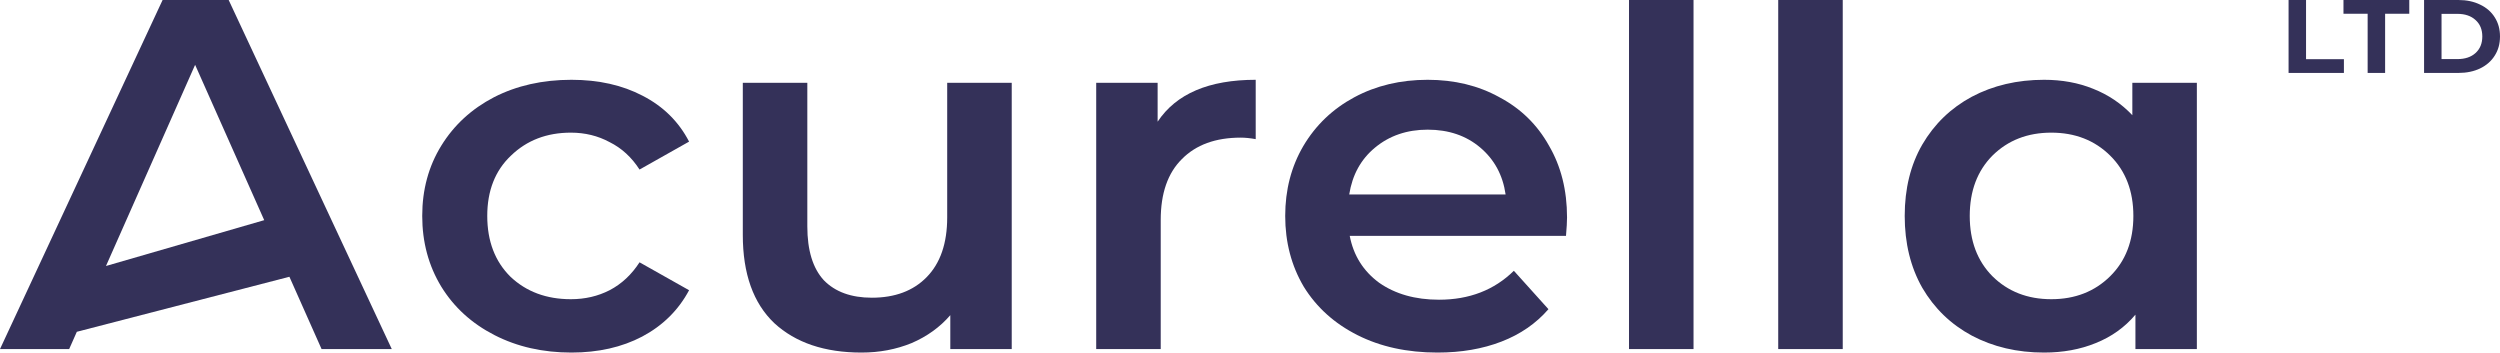
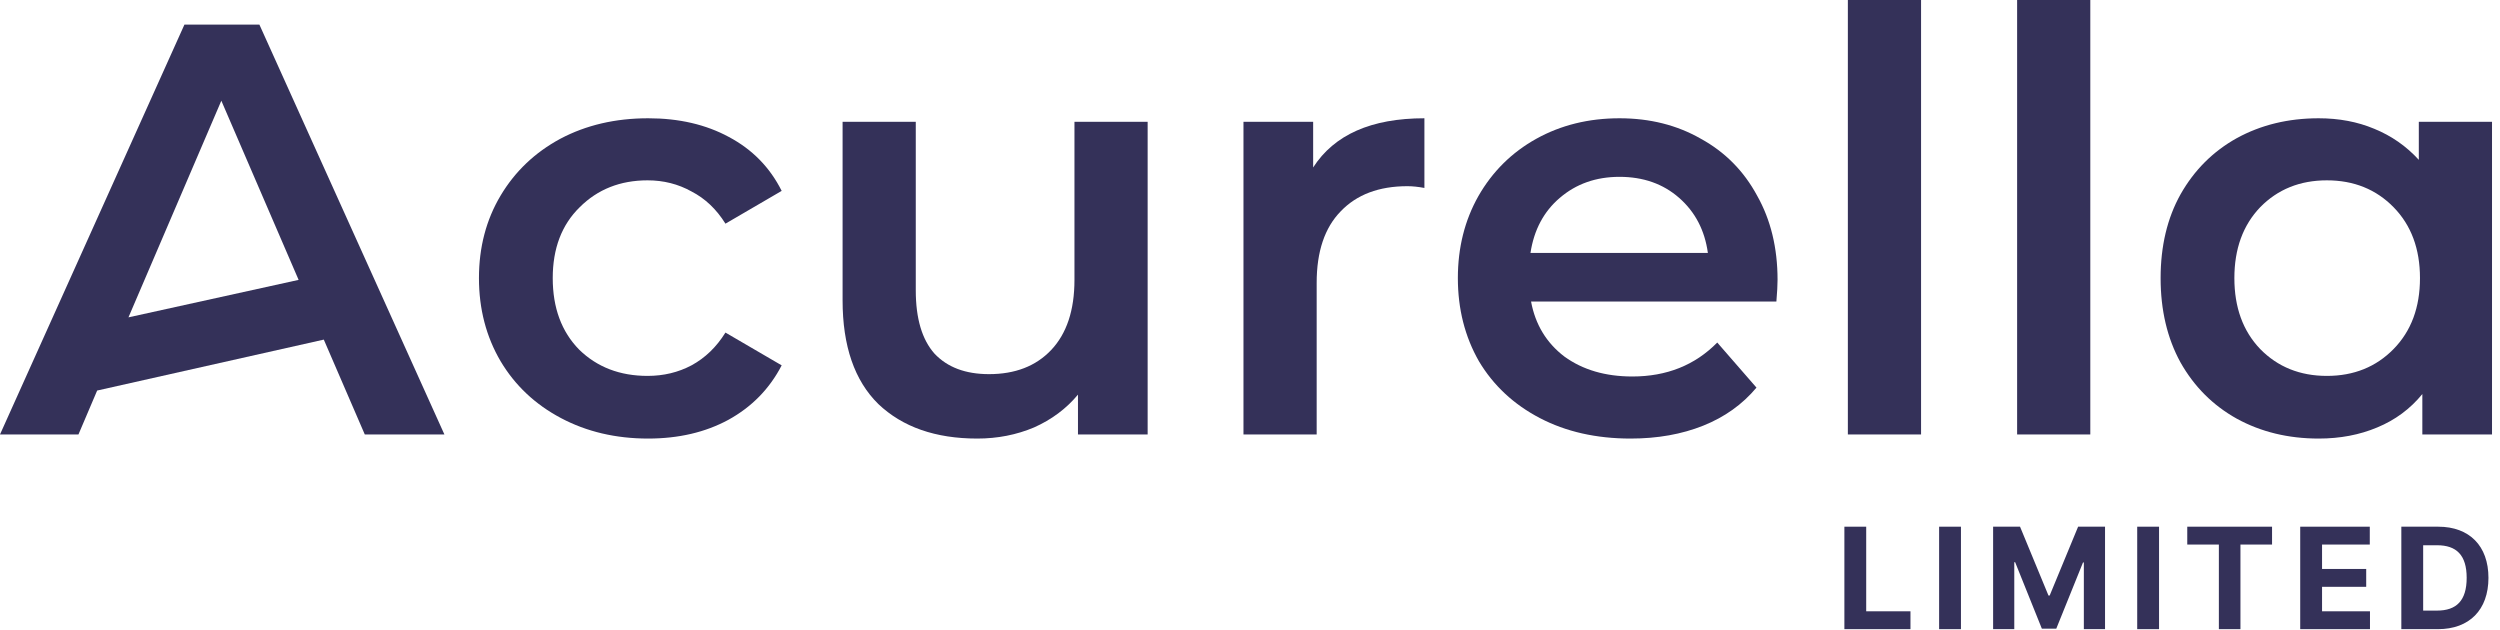
- <svg xmlns="http://www.w3.org/2000/svg" width="156" height="22" viewBox="0 0 156 22" fill="none">
-   <path d="M35.656 22C33.873 22 32.274 21.637 30.857 20.911C29.439 20.185 28.333 19.179 27.539 17.892C26.744 16.586 26.347 15.113 26.347 13.474C26.347 11.835 26.744 10.373 27.539 9.086C28.333 7.8 29.428 6.794 30.824 6.068C32.241 5.342 33.852 4.979 35.656 4.979C37.352 4.979 38.834 5.311 40.1 5.975C41.389 6.638 42.355 7.593 42.999 8.837L39.907 10.58C39.413 9.812 38.791 9.242 38.039 8.868C37.309 8.474 36.504 8.277 35.623 8.277C34.12 8.277 32.875 8.754 31.887 9.709C30.899 10.642 30.405 11.897 30.405 13.474C30.405 15.05 30.889 16.316 31.855 17.27C32.843 18.204 34.099 18.67 35.623 18.67C36.504 18.67 37.309 18.484 38.039 18.11C38.791 17.716 39.413 17.135 39.907 16.368L42.999 18.11C42.334 19.355 41.357 20.32 40.068 21.004C38.801 21.668 37.331 22 35.656 22Z" fill="#343159" />
-   <path d="M63.132 5.165V21.782H59.299V19.666C58.655 20.413 57.849 20.994 56.883 21.409C55.917 21.803 54.875 22 53.759 22C51.461 22 49.647 21.388 48.316 20.164C47.006 18.919 46.351 17.084 46.351 14.656V5.165H50.377V14.127C50.377 15.621 50.72 16.741 51.408 17.488C52.116 18.214 53.115 18.577 54.403 18.577C55.842 18.577 56.98 18.152 57.817 17.301C58.676 16.43 59.105 15.185 59.105 13.567V5.165H63.132Z" fill="#343159" />
-   <path d="M72.236 7.593C73.395 5.85 75.435 4.979 78.356 4.979V8.682C78.012 8.62 77.701 8.588 77.422 8.588C75.854 8.588 74.63 9.034 73.75 9.926C72.869 10.798 72.429 12.063 72.429 13.723V21.782H68.403V5.165H72.236V7.593Z" fill="#343159" />
-   <path d="M97.783 13.567C97.783 13.837 97.761 14.221 97.718 14.719H84.223C84.459 15.943 85.071 16.918 86.059 17.644C87.068 18.349 88.313 18.702 89.795 18.702C91.684 18.702 93.241 18.1 94.465 16.897L96.623 19.293C95.85 20.185 94.873 20.859 93.692 21.315C92.511 21.772 91.18 22 89.698 22C87.809 22 86.145 21.637 84.706 20.911C83.267 20.185 82.151 19.179 81.356 17.892C80.583 16.586 80.197 15.113 80.197 13.474C80.197 11.856 80.572 10.404 81.324 9.117C82.097 7.81 83.16 6.794 84.513 6.068C85.865 5.342 87.39 4.979 89.086 4.979C90.761 4.979 92.254 5.342 93.563 6.068C94.895 6.773 95.925 7.779 96.655 9.086C97.407 10.373 97.783 11.866 97.783 13.567ZM89.086 8.091C87.798 8.091 86.703 8.464 85.801 9.211C84.921 9.937 84.384 10.912 84.191 12.136H93.95C93.778 10.933 93.252 9.958 92.372 9.211C91.491 8.464 90.396 8.091 89.086 8.091Z" fill="#343159" />
-   <path d="M101.65 0H105.676V21.782H101.65V0Z" fill="#343159" />
-   <path d="M110.961 0H114.987V21.782H110.961V0Z" fill="#343159" />
-   <path d="M137.084 5.165V21.782H133.251V19.635C132.586 20.423 131.759 21.015 130.771 21.409C129.805 21.803 128.731 22 127.55 22C125.875 22 124.372 21.647 123.041 20.942C121.731 20.237 120.7 19.241 119.949 17.955C119.219 16.669 118.854 15.175 118.854 13.474C118.854 11.773 119.219 10.29 119.949 9.024C120.7 7.738 121.731 6.742 123.041 6.037C124.372 5.331 125.875 4.979 127.55 4.979C128.667 4.979 129.687 5.165 130.61 5.539C131.555 5.912 132.371 6.462 133.058 7.188V5.165H137.084ZM128.001 18.67C129.483 18.67 130.707 18.193 131.673 17.239C132.639 16.285 133.122 15.03 133.122 13.474C133.122 11.918 132.639 10.663 131.673 9.709C130.707 8.754 129.483 8.277 128.001 8.277C126.519 8.277 125.296 8.754 124.329 9.709C123.384 10.663 122.912 11.918 122.912 13.474C122.912 15.03 123.384 16.285 124.329 17.239C125.296 18.193 126.519 18.67 128.001 18.67Z" fill="#343159" />
-   <path d="M142.807 0H143.897V3.693H146.26V4.551H142.807V0Z" fill="#343159" />
-   <path d="M147.741 0.858H146.233V0H150.339V0.858H148.831V4.551H147.741V0.858Z" fill="#343159" />
-   <path d="M151.262 0H153.402C153.914 0 154.365 0.095 154.755 0.286C155.15 0.472 155.455 0.737 155.67 1.079C155.89 1.422 156 1.821 156 2.276C156 2.731 155.89 3.13 155.67 3.472C155.455 3.815 155.15 4.081 154.755 4.272C154.365 4.458 153.914 4.551 153.402 4.551H151.262V0ZM153.348 3.687C153.819 3.687 154.194 3.561 154.472 3.31C154.755 3.054 154.896 2.709 154.896 2.276C154.896 1.842 154.755 1.5 154.472 1.248C154.194 0.993 153.819 0.865 153.348 0.865H152.352V3.687H153.348Z" fill="#343159" />
-   <path fill-rule="evenodd" clip-rule="evenodd" d="M4.316 21.782H0L10.146 0H14.269L24.447 21.782H20.066L18.059 17.27L4.794 20.704L4.316 21.782ZM12.175 4.045L16.487 13.738L6.613 16.598L12.175 4.045Z" fill="#343159" />
+ <svg xmlns="http://www.w3.org/2000/svg" width="139" height="35" viewBox="0 0 139 35" fill="none">
+   <path d="M36.038 24.384C34.237 24.384 32.62 24.004 31.188 23.244C29.755 22.485 28.637 21.432 27.834 20.086C27.031 18.719 26.63 17.178 26.63 15.463C26.63 13.749 27.031 12.219 27.834 10.873C28.637 9.528 29.744 8.475 31.155 7.715C32.587 6.956 34.215 6.576 36.038 6.576C37.753 6.576 39.25 6.923 40.531 7.618C41.833 8.312 42.809 9.311 43.461 10.613L40.335 12.436C39.836 11.633 39.207 11.036 38.447 10.645C37.709 10.233 36.895 10.027 36.006 10.027C34.486 10.027 33.228 10.526 32.229 11.524C31.231 12.501 30.732 13.814 30.732 15.463C30.732 17.113 31.22 18.437 32.197 19.435C33.195 20.412 34.465 20.9 36.006 20.9C36.895 20.9 37.709 20.705 38.447 20.314C39.207 19.902 39.836 19.294 40.335 18.491L43.461 20.314C42.788 21.616 41.8 22.626 40.498 23.342C39.218 24.036 37.731 24.384 36.038 24.384Z" fill="#343159" />
+   <path d="M63.809 6.771V24.156H59.935V21.942C59.284 22.723 58.47 23.331 57.493 23.765C56.517 24.177 55.464 24.384 54.336 24.384C52.014 24.384 50.18 23.743 48.834 22.463C47.51 21.161 46.848 19.24 46.848 16.701V6.771H50.917V16.147C50.917 17.71 51.265 18.882 51.959 19.663C52.675 20.423 53.685 20.802 54.987 20.802C56.441 20.802 57.591 20.358 58.438 19.468C59.306 18.556 59.74 17.254 59.74 15.561V6.771H63.809Z" fill="#343159" />
+   <path d="M73.011 9.311C74.183 7.488 76.245 6.576 79.197 6.576V10.45C78.849 10.385 78.535 10.352 78.253 10.352C76.668 10.352 75.431 10.819 74.541 11.752C73.651 12.664 73.207 13.988 73.207 15.724V24.156H69.137V6.771H73.011V9.311Z" fill="#343159" />
+   <path d="M98.832 15.561C98.832 15.843 98.811 16.245 98.767 16.766H85.127C85.365 18.046 85.984 19.066 86.982 19.826C88.002 20.564 89.261 20.933 90.759 20.933C92.669 20.933 94.242 20.303 95.479 19.045L97.66 21.551C96.879 22.485 95.891 23.19 94.698 23.667C93.504 24.145 92.159 24.384 90.661 24.384C88.751 24.384 87.069 24.004 85.615 23.244C84.161 22.485 83.032 21.432 82.229 20.086C81.448 18.719 81.057 17.178 81.057 15.463C81.057 13.771 81.437 12.252 82.197 10.906C82.978 9.539 84.052 8.475 85.42 7.715C86.787 6.956 88.328 6.576 90.043 6.576C91.735 6.576 93.244 6.956 94.568 7.715C95.913 8.453 96.955 9.506 97.693 10.873C98.453 12.219 98.832 13.781 98.832 15.561ZM90.043 9.832C88.74 9.832 87.633 10.222 86.722 11.004C85.832 11.763 85.29 12.783 85.094 14.064H94.958C94.785 12.805 94.253 11.785 93.363 11.004C92.473 10.222 91.366 9.832 90.043 9.832Z" fill="#343159" />
+   <path d="M102.741 0H106.811V24.156H102.741V0Z" fill="#343159" />
+   <path d="M112.152 0H116.221V24.156H112.152V0Z" fill="#343159" />
+   <path d="M138.556 6.771V24.156H134.682V21.909C134.009 22.734 133.173 23.353 132.175 23.765C131.198 24.177 130.113 24.384 128.919 24.384C127.226 24.384 125.707 24.015 124.362 23.277C123.038 22.539 121.996 21.497 121.236 20.151C120.498 18.806 120.13 17.243 120.13 15.463C120.13 13.684 120.498 12.132 121.236 10.808C121.996 9.463 123.038 8.421 124.362 7.683C125.707 6.945 127.226 6.576 128.919 6.576C130.048 6.576 131.079 6.771 132.012 7.162C132.967 7.553 133.792 8.128 134.486 8.887V6.771H138.556ZM129.375 20.9C130.873 20.9 132.11 20.401 133.086 19.403C134.063 18.404 134.551 17.091 134.551 15.463C134.551 13.836 134.063 12.523 133.086 11.524C132.11 10.526 130.873 10.027 129.375 10.027C127.878 10.027 126.64 10.526 125.664 11.524C124.709 12.523 124.231 13.836 124.231 15.463C124.231 17.091 124.709 18.404 125.664 19.403C126.64 20.401 127.878 20.9 129.375 20.9Z" fill="#343159" />
+   <path fill-rule="evenodd" clip-rule="evenodd" d="M4.362 24.156H0L10.255 1.367H14.422L24.709 24.156H20.282L18.003 18.882L5.402 21.714L4.362 24.156ZM12.306 5.599L16.603 15.561L7.142 17.645L12.306 5.599Z" fill="#343159" />
+   <path d="M102.548 34.981H106.222V33.988H103.761V29.284H102.548V34.981Z" fill="#343159" />
+   <path d="M109.029 29.284H107.815V34.981H109.029V29.284Z" fill="#343159" />
+   <path d="M110.817 29.284V34.981H111.994V31.259H112.042L113.527 34.953H114.329L115.815 31.273H115.862V34.981H117.04V29.284H115.543L113.962 33.111H113.895L112.314 29.284H110.817Z" fill="#343159" />
+   <path d="M120.043 29.284H118.829V34.981H120.043V29.284Z" fill="#343159" />
+   <path d="M121.612 30.277H123.369V34.981H124.569V30.277H126.326V29.284H121.612V30.277Z" fill="#343159" />
+   <path d="M127.892 34.981H131.771V33.988H129.106V32.627H131.561V31.634H129.106V30.277H131.76V29.284H127.892V34.981Z" fill="#343159" />
+   <path d="M135.549 34.981C137.298 34.981 138.358 33.907 138.358 32.127C138.358 30.352 137.298 29.284 135.566 29.284H133.514V34.981H135.549ZM134.728 33.949V30.316H135.502C136.578 30.316 137.147 30.861 137.147 32.127C137.147 33.398 136.578 33.949 135.499 33.949H134.728Z" fill="#343159" />
</svg>
